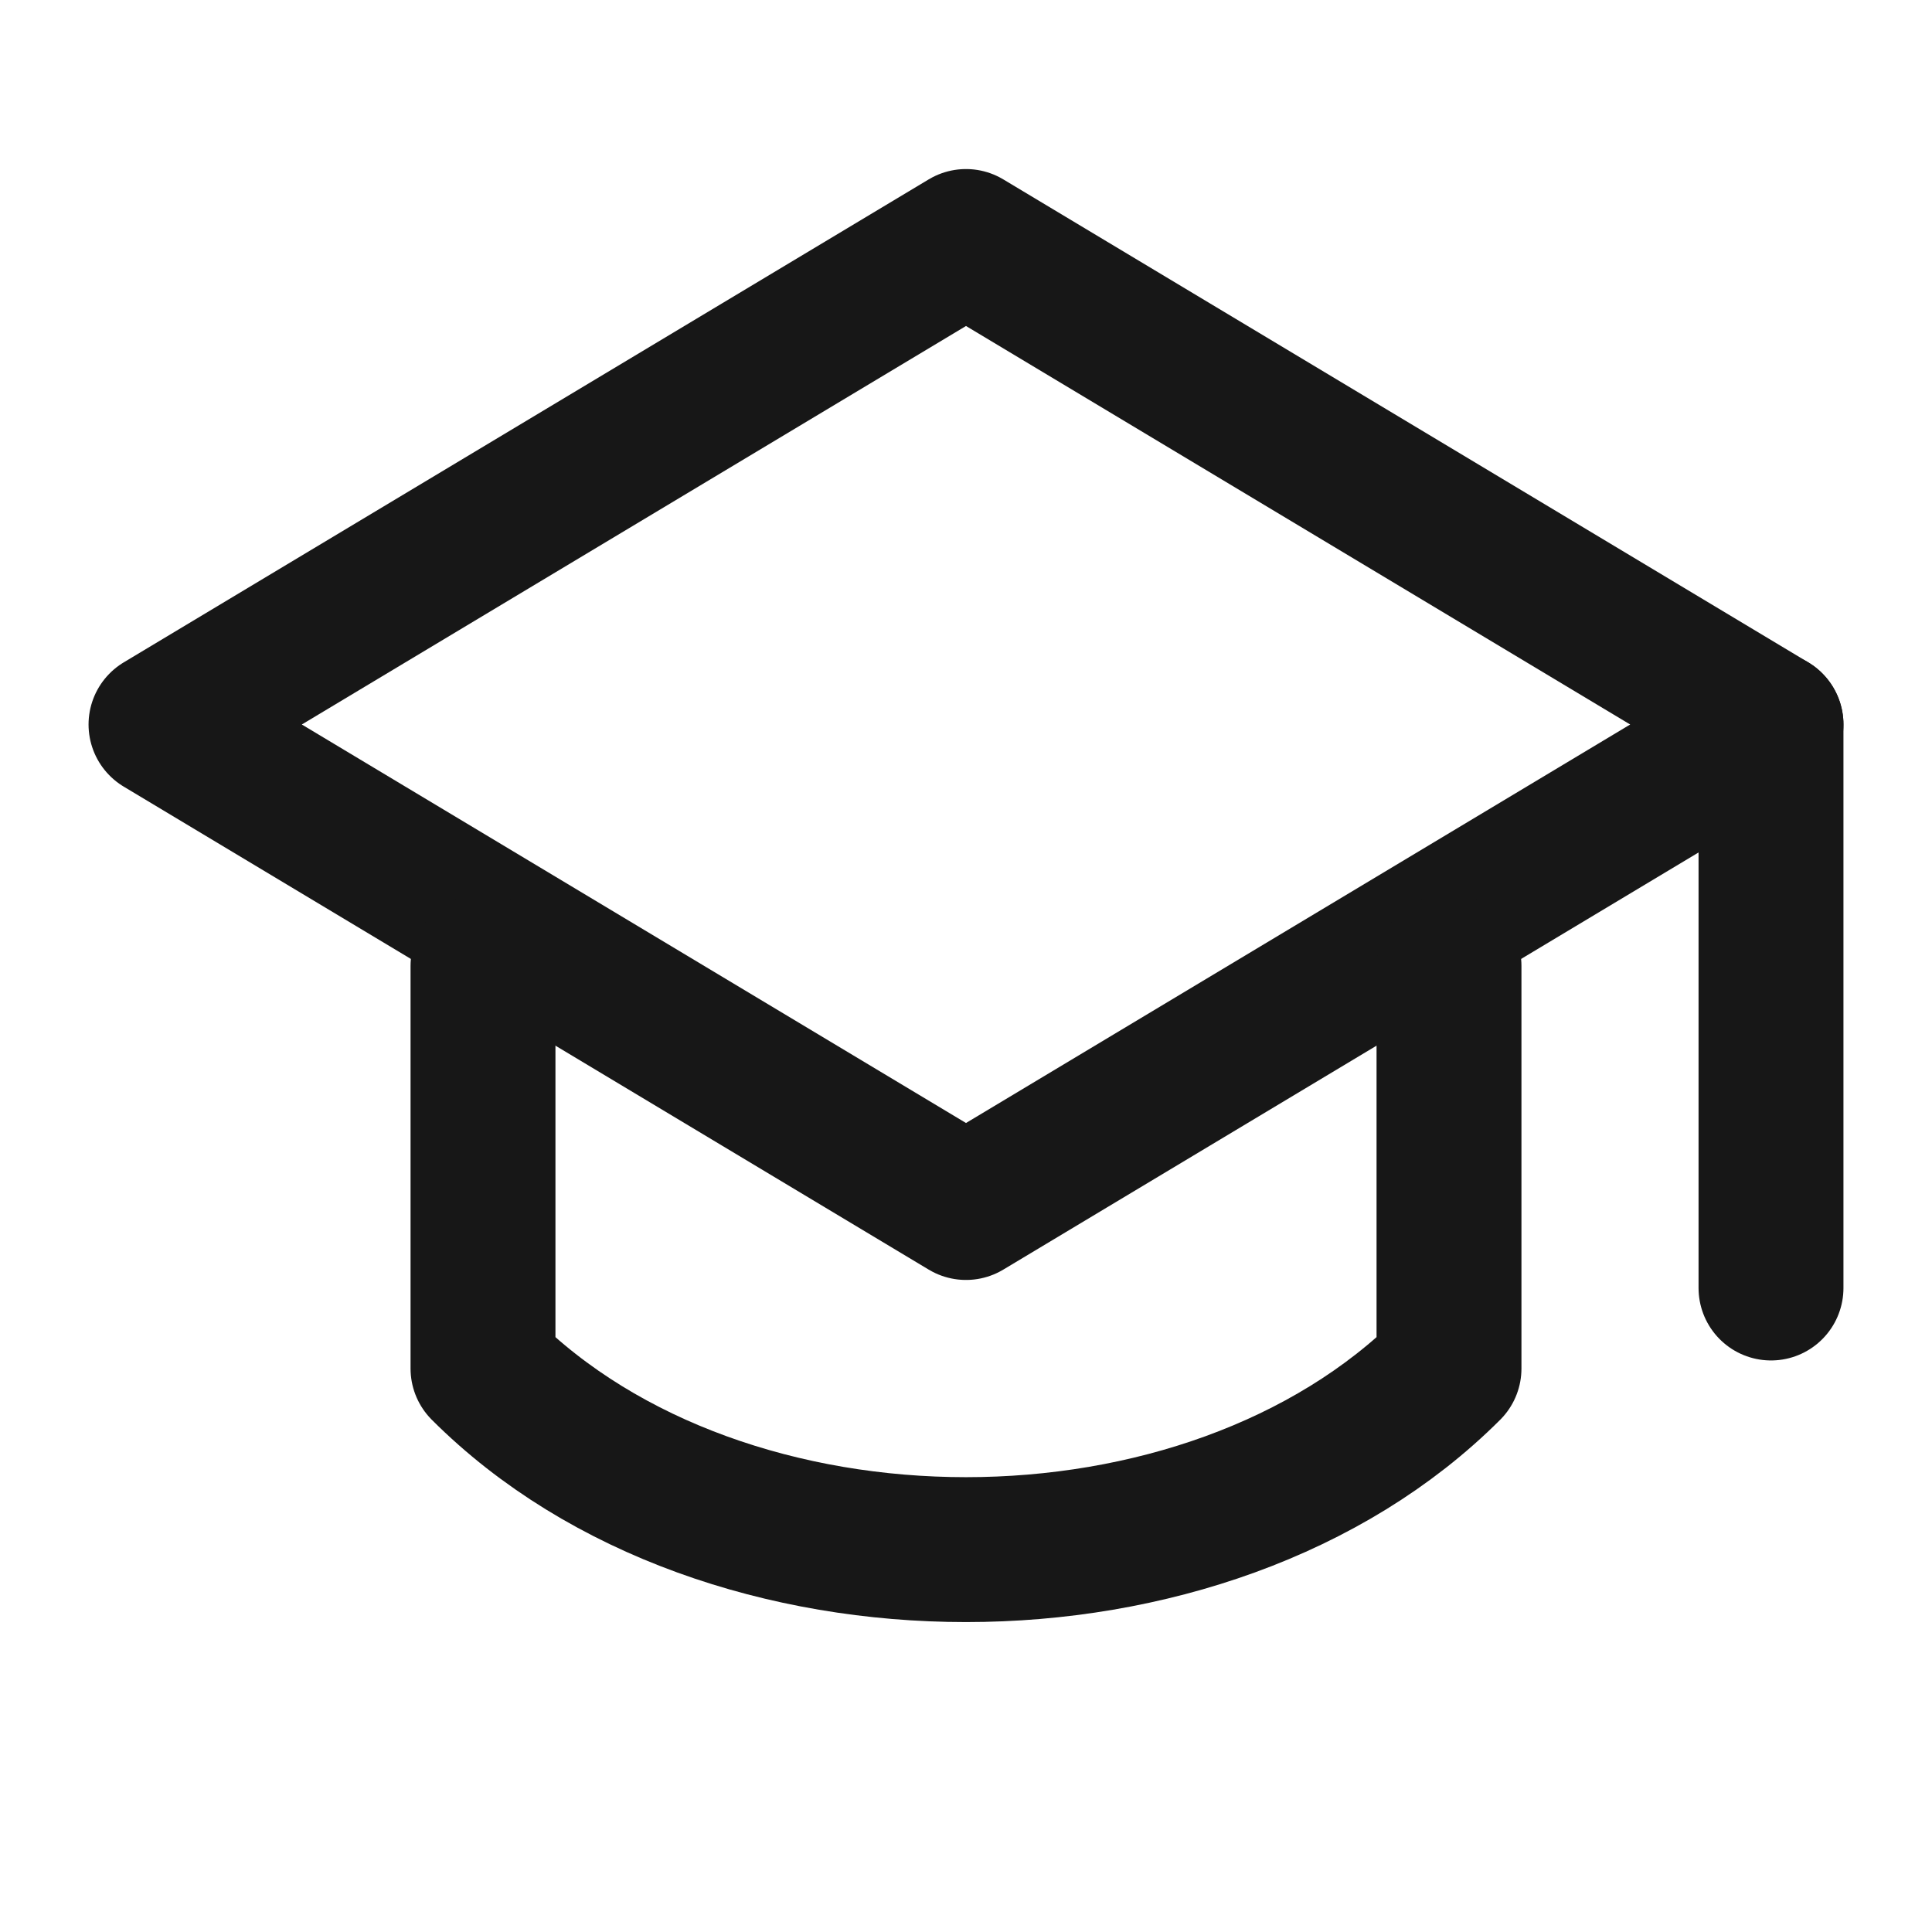
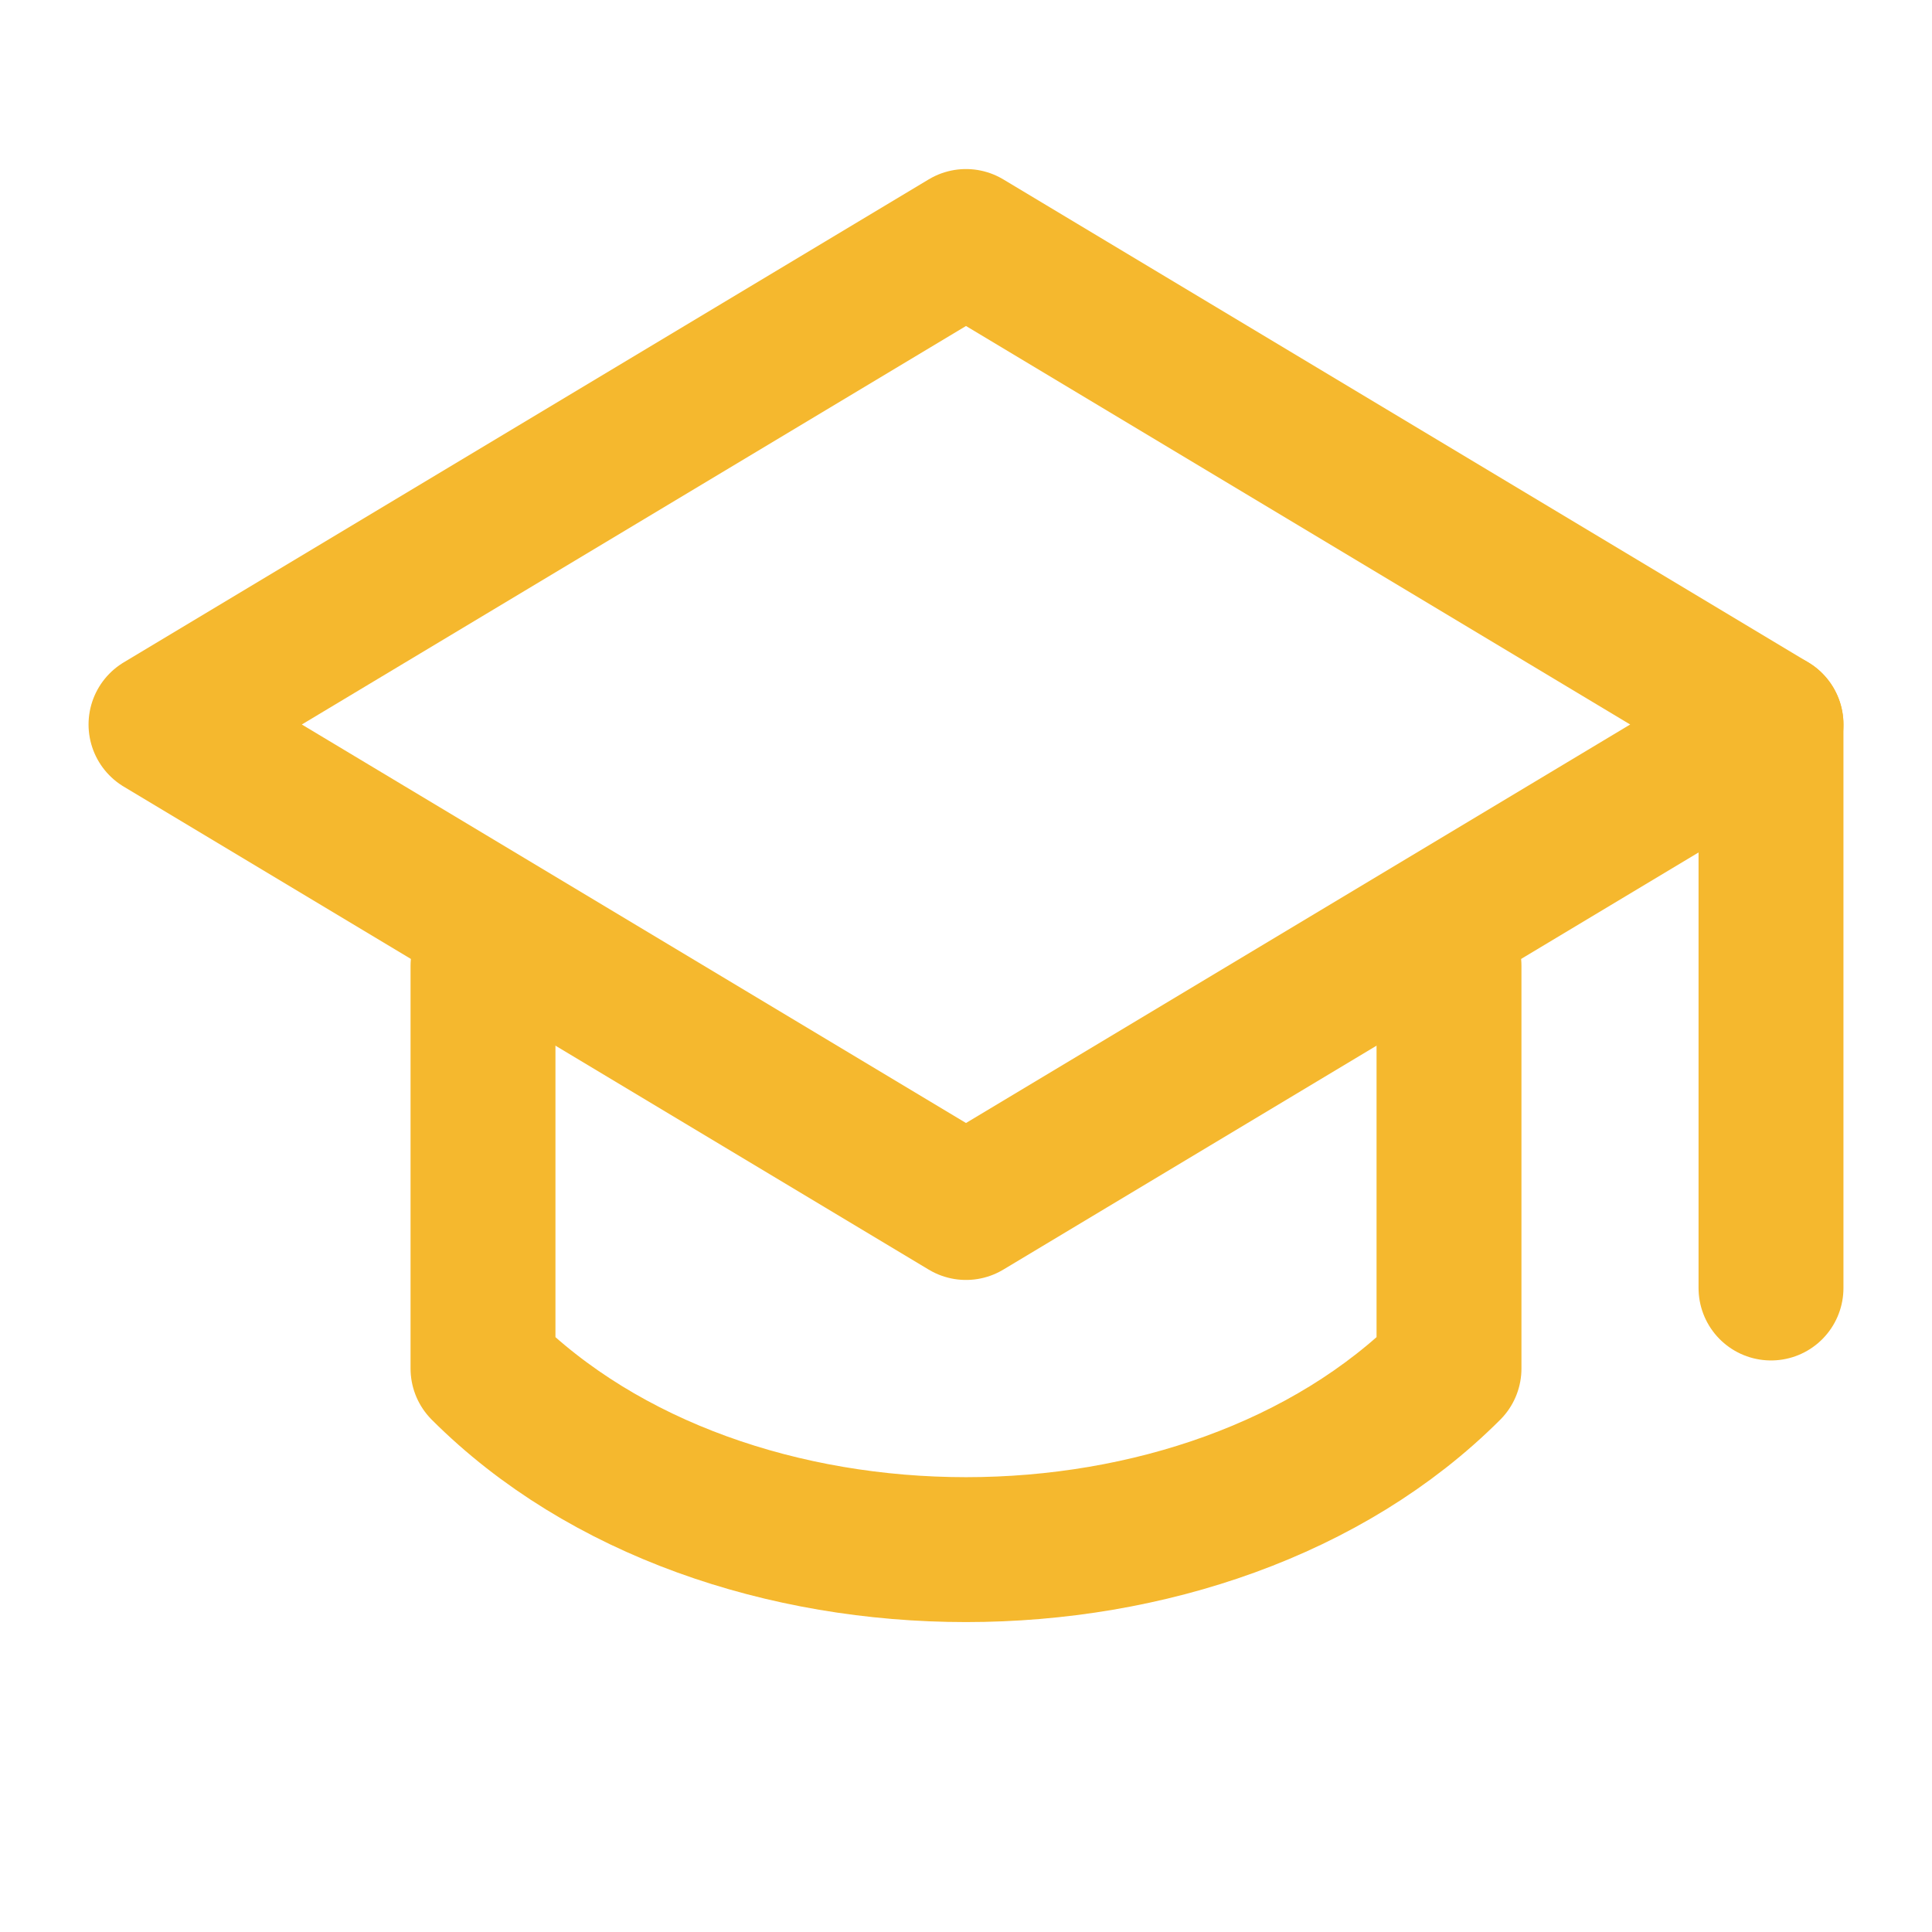
- <svg xmlns="http://www.w3.org/2000/svg" viewBox="0 0 24 24" fill="none" stroke="#171717" stroke-width="1.8" stroke-linecap="round" stroke-linejoin="round">
+ <svg xmlns="http://www.w3.org/2000/svg" viewBox="0 0 24 24" fill="none" stroke="#F5B82E" stroke-width="1.8" stroke-linecap="round" stroke-linejoin="round">
  <path d="m2 9 10-6 10 6-10 6Z" />
  <path d="M6 12v5c3 3 9 3 12 0v-5M22 9v7" />
</svg>
